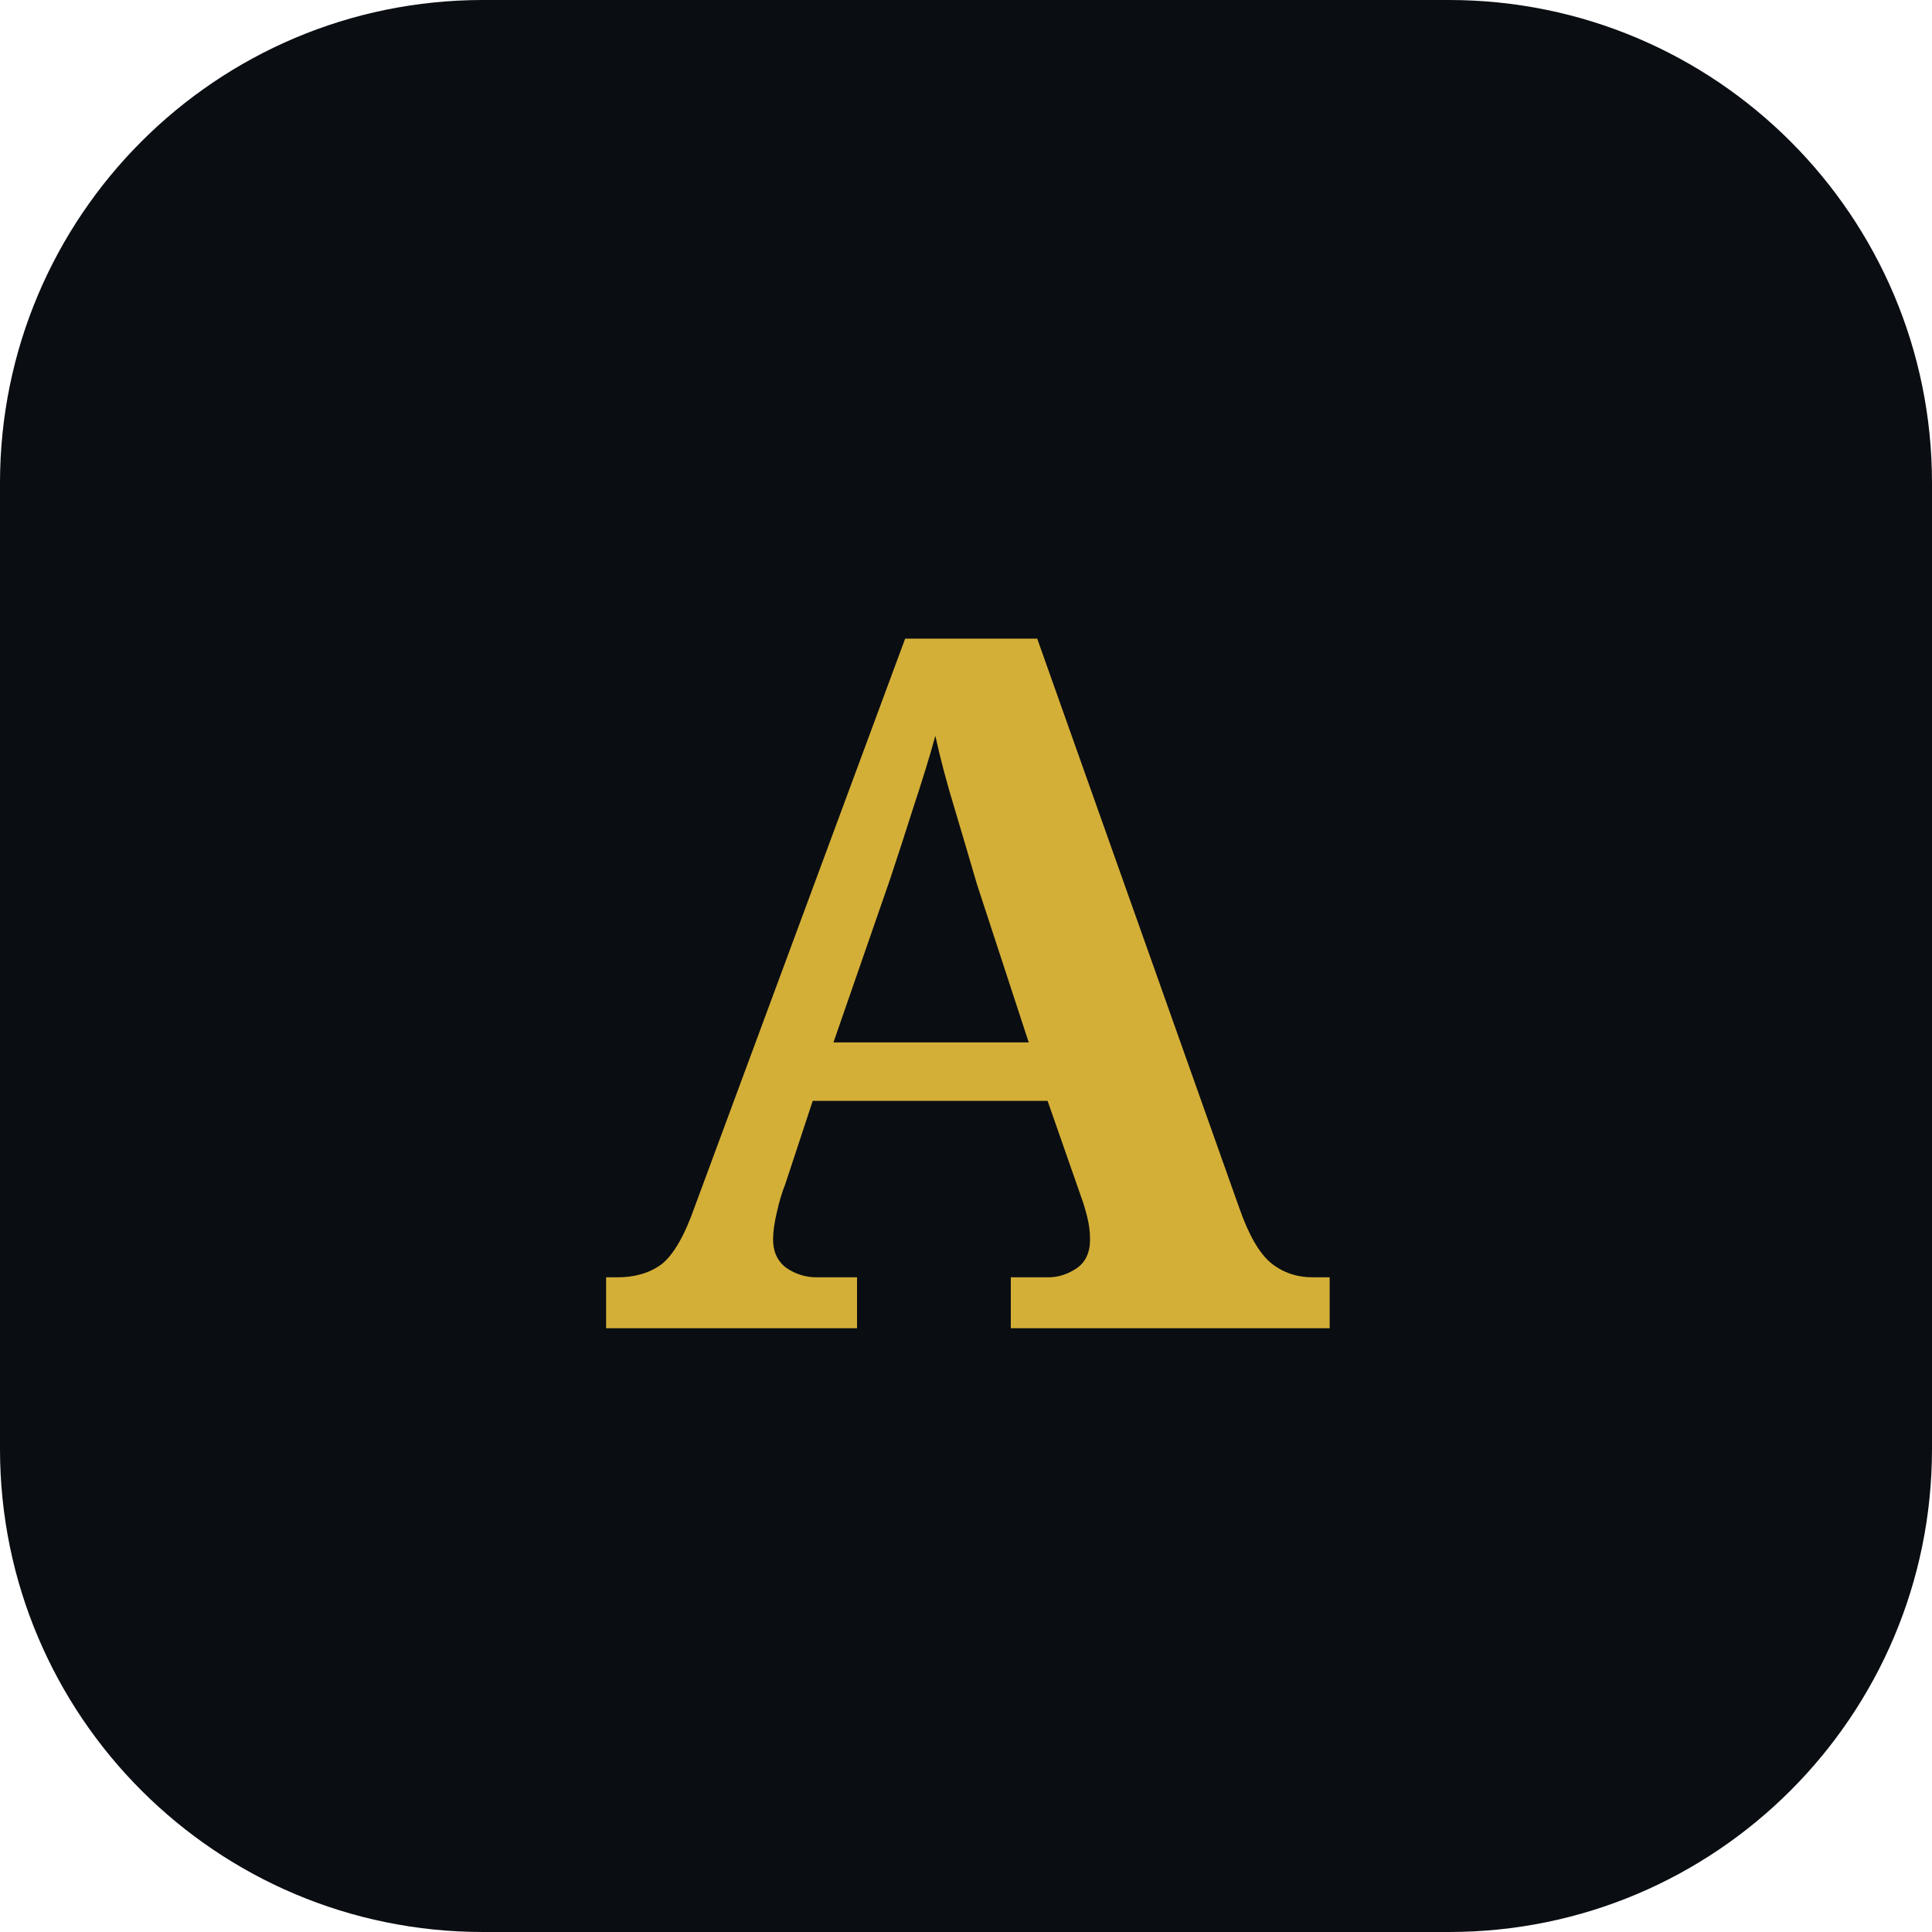
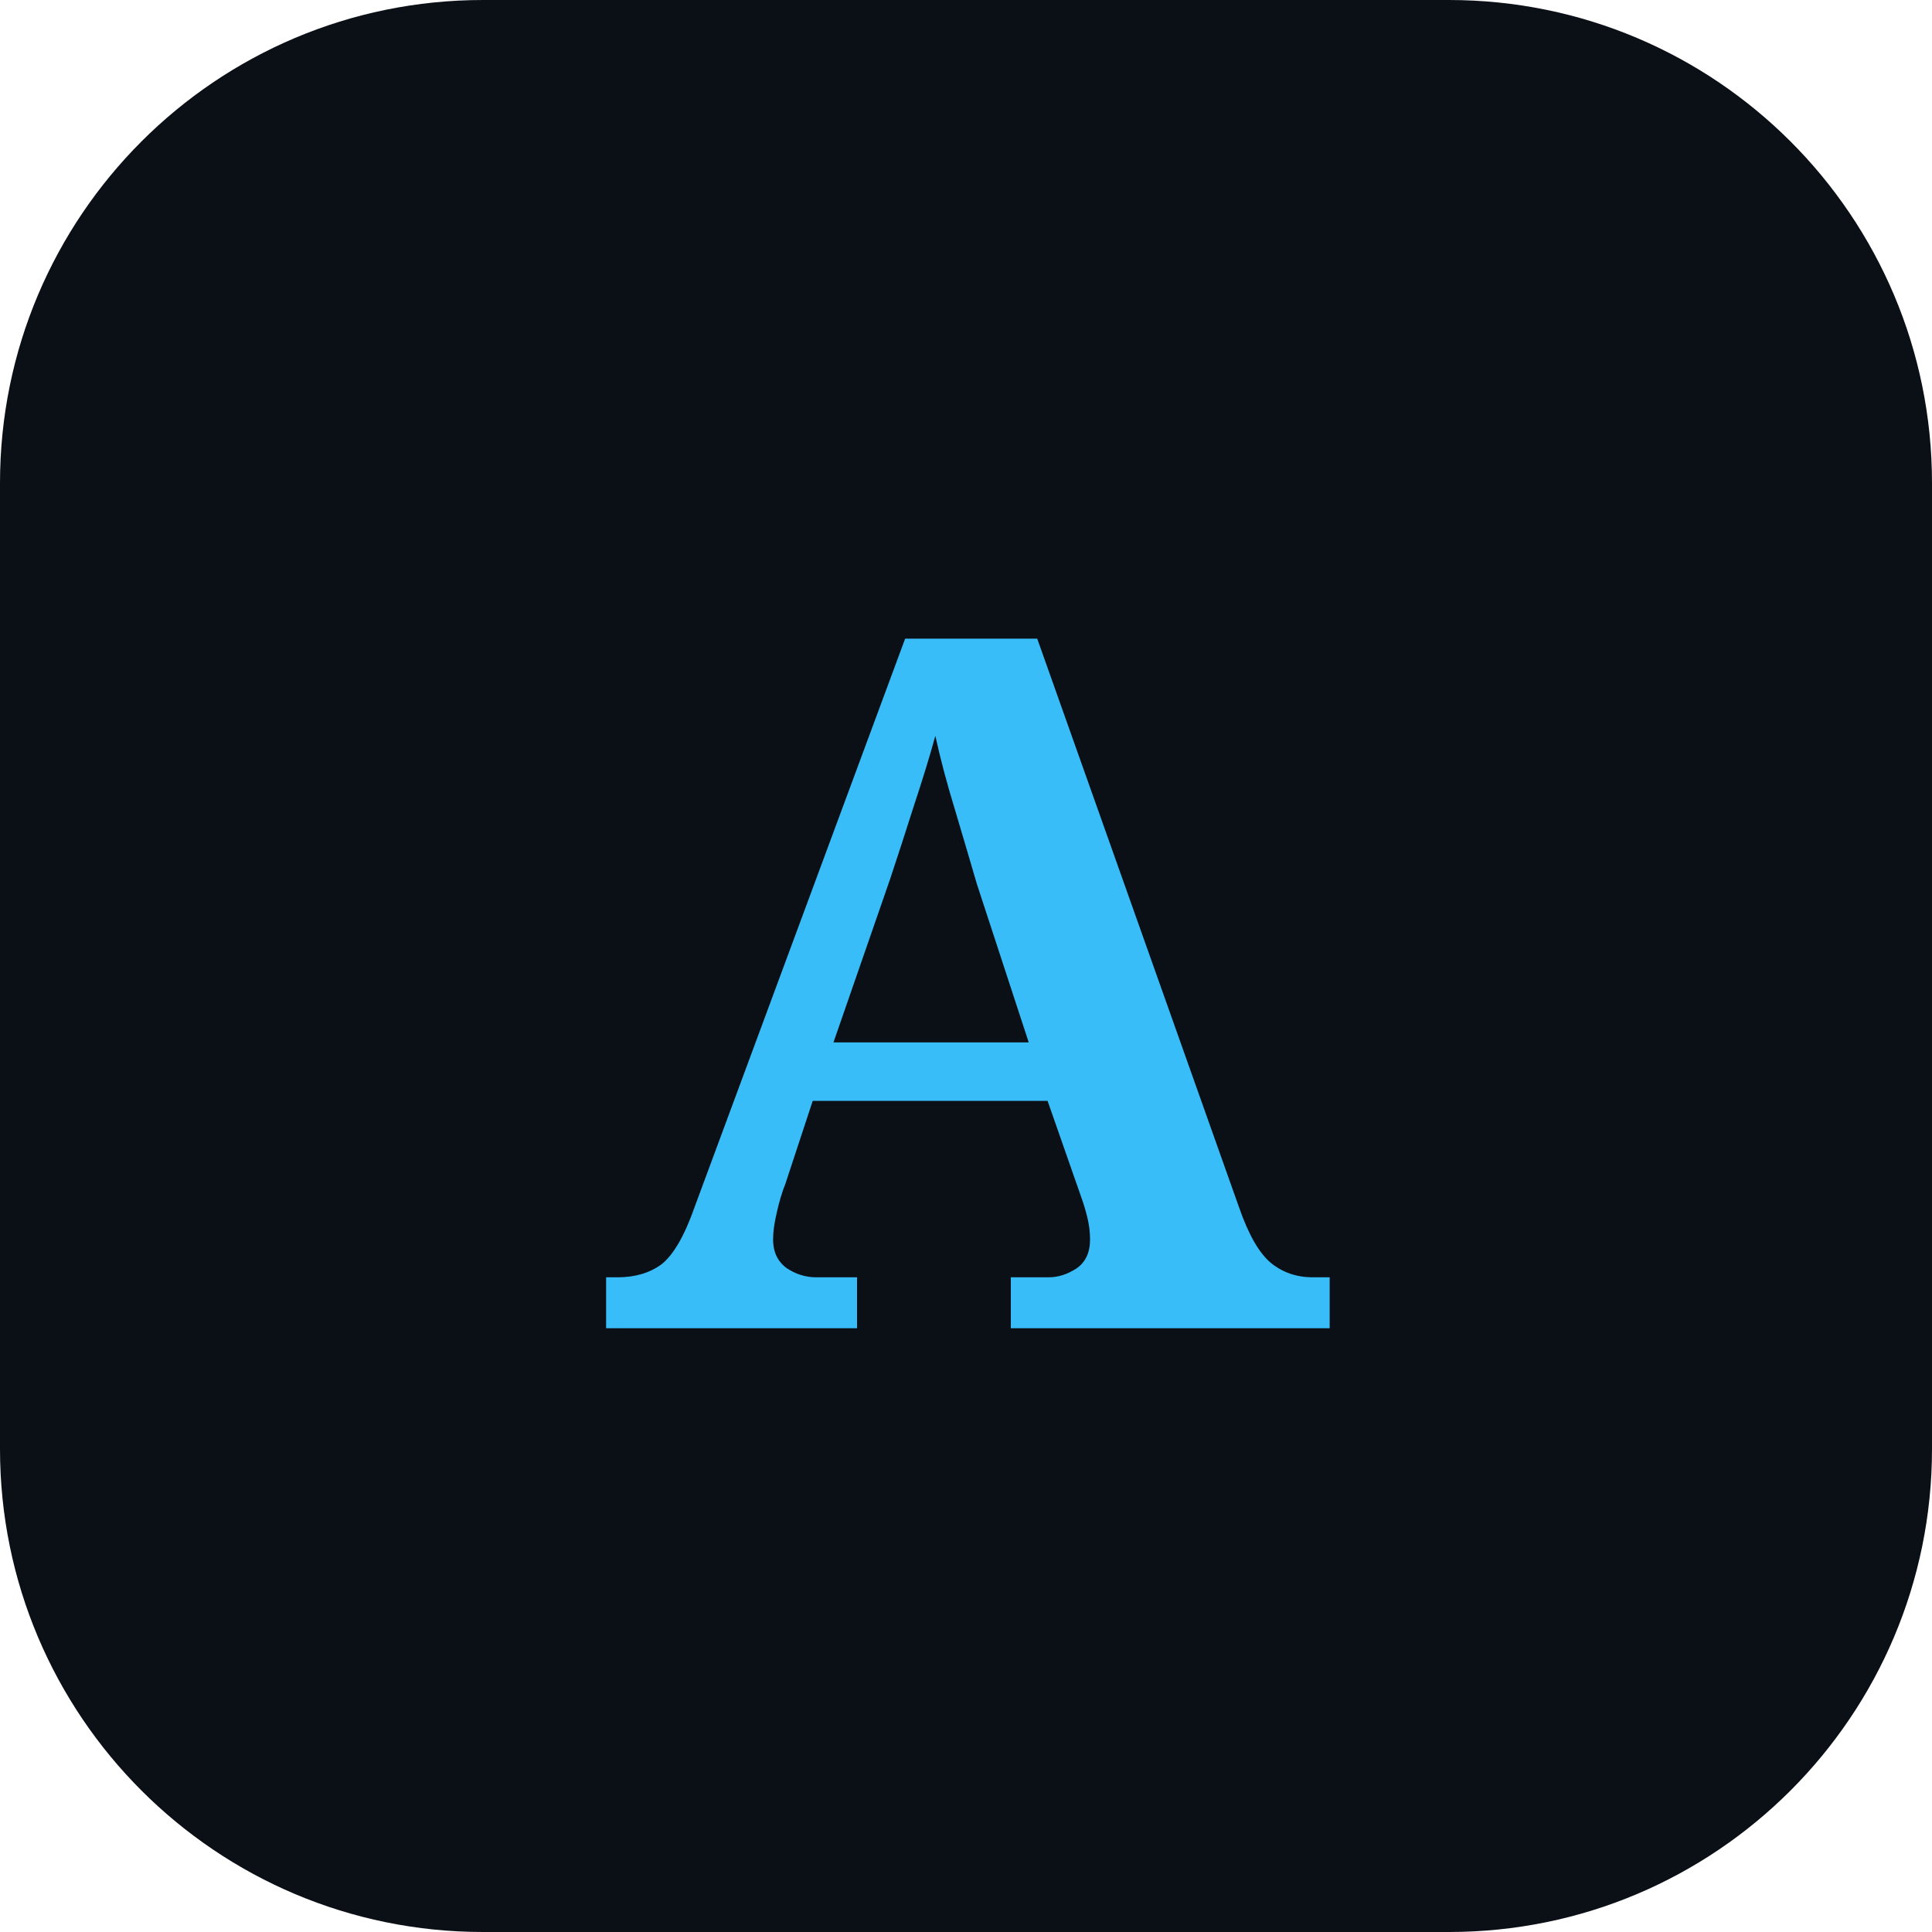
<svg xmlns="http://www.w3.org/2000/svg" viewBox="0 0 32 32" fill="none">
-   <rect width="32" height="32" rx="8" fill="#0a0d12" />
-   <text x="16" y="22" text-anchor="middle" font-family="Georgia,serif" font-size="16" font-weight="700" fill="#d4af37">A</text>
+   <rect width="32" height="32" rx="8" fill="#0b1017" />
+   <text x="16" y="22" text-anchor="middle" font-family="Georgia,serif" font-size="16" font-weight="700" fill="#38bdf8">A</text>
</svg>
